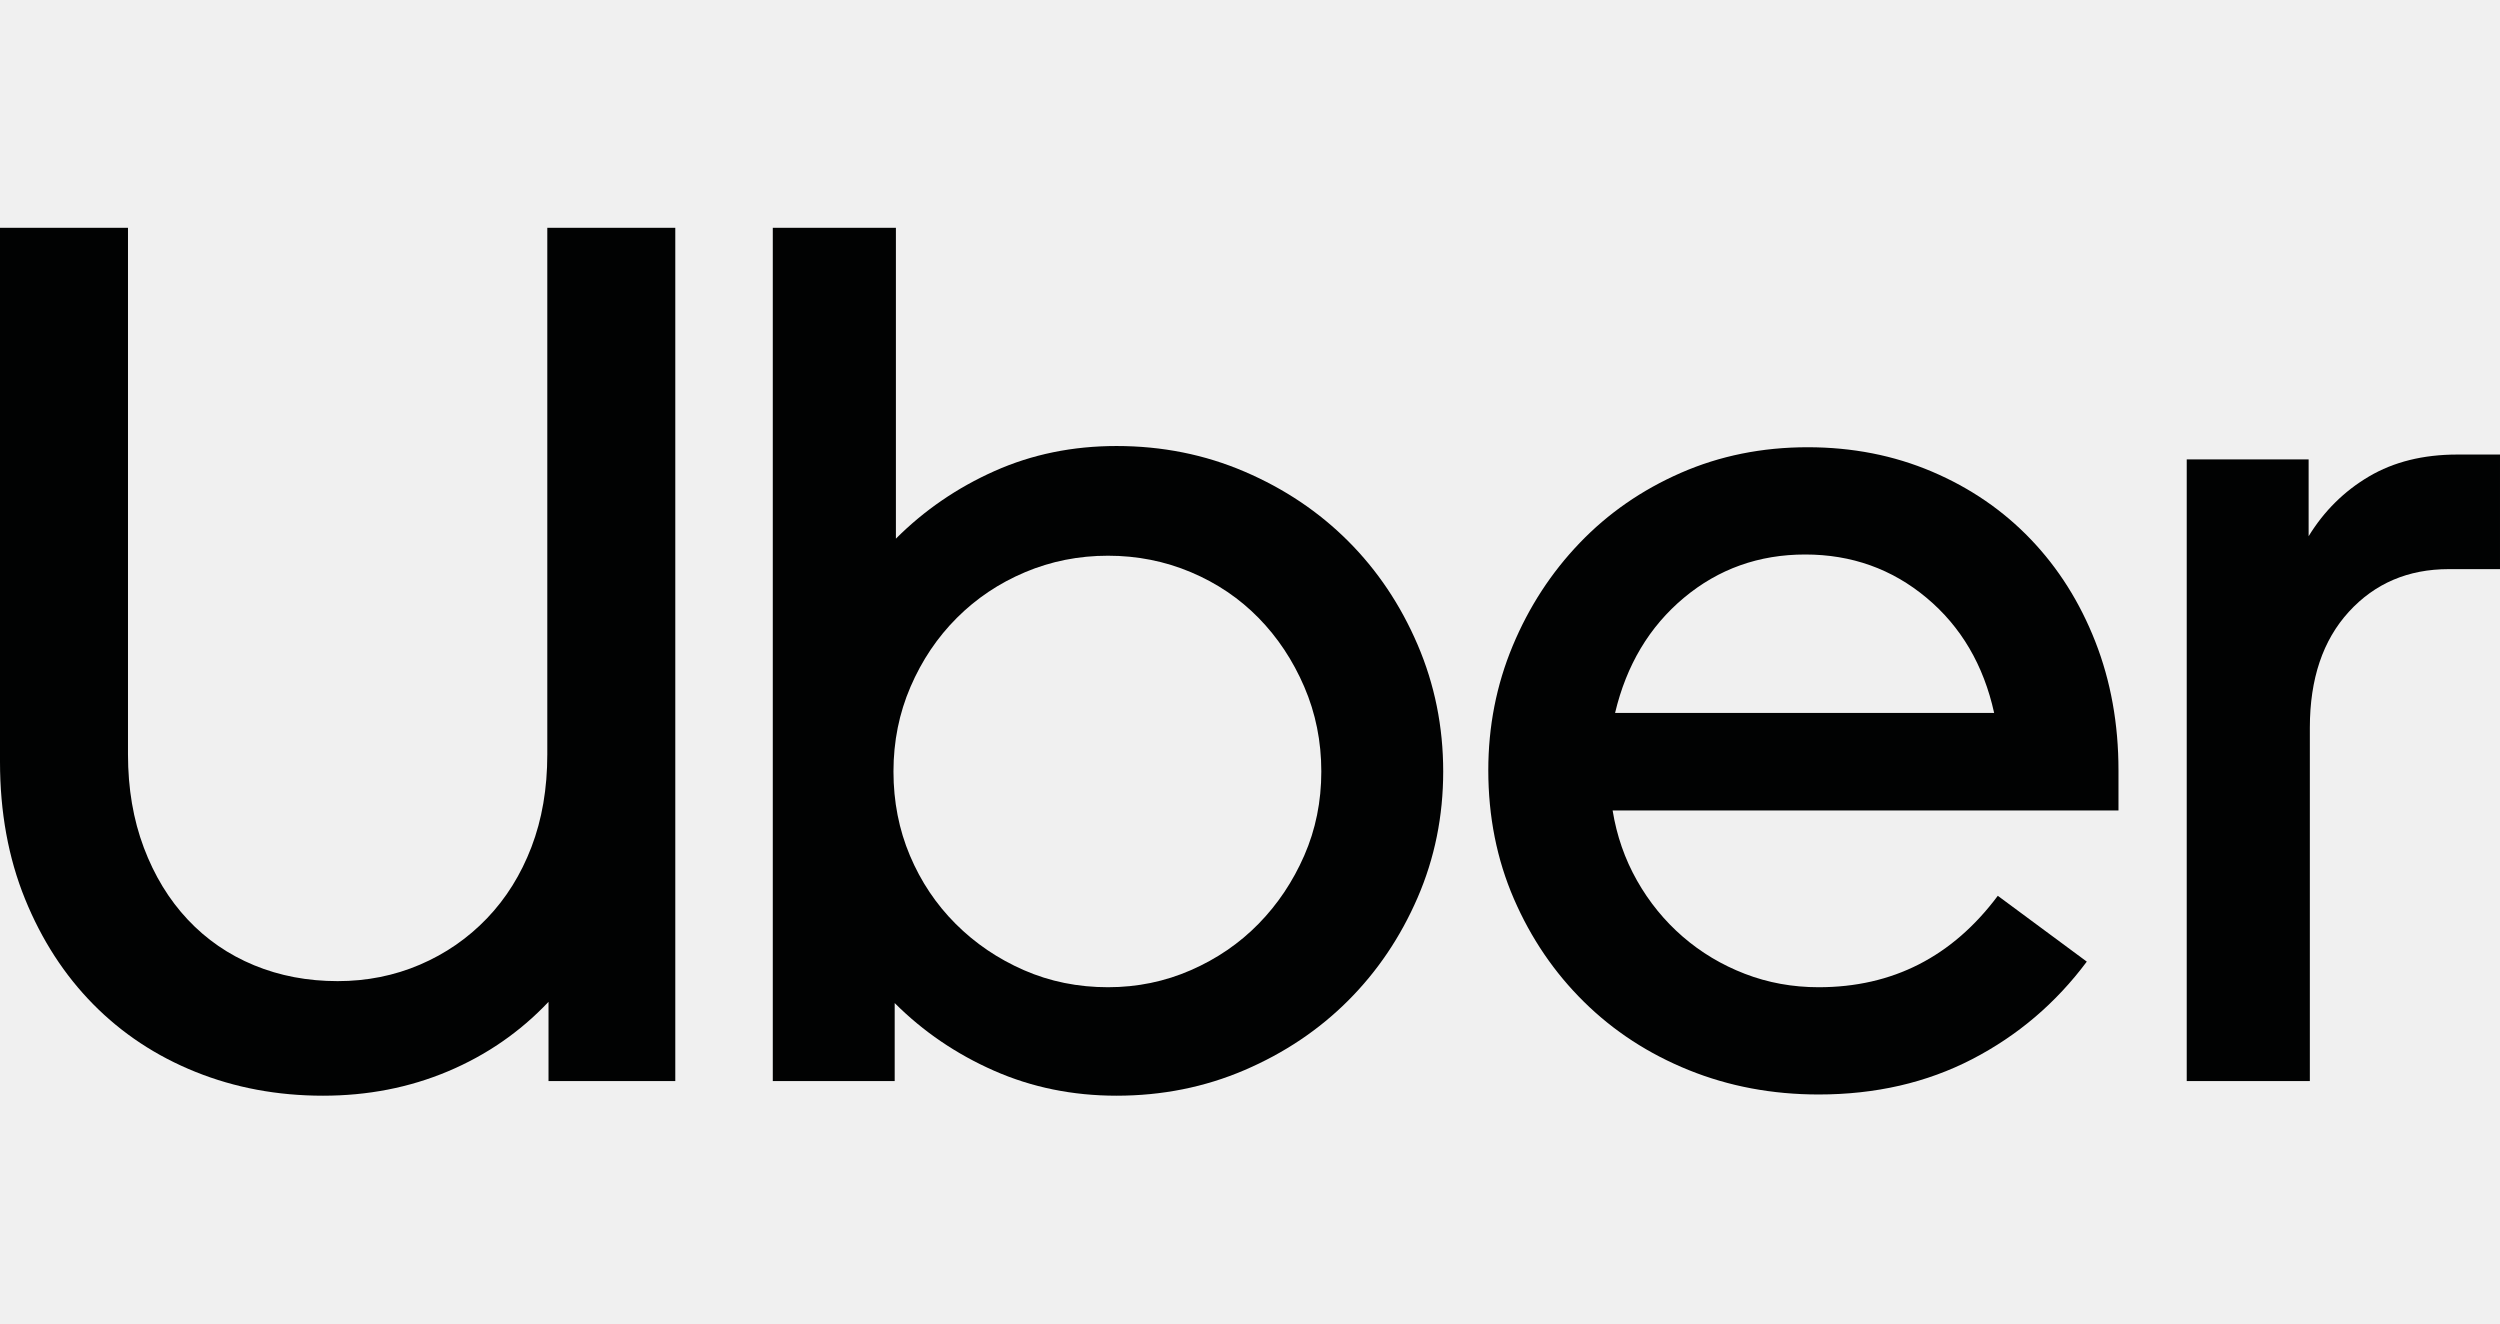
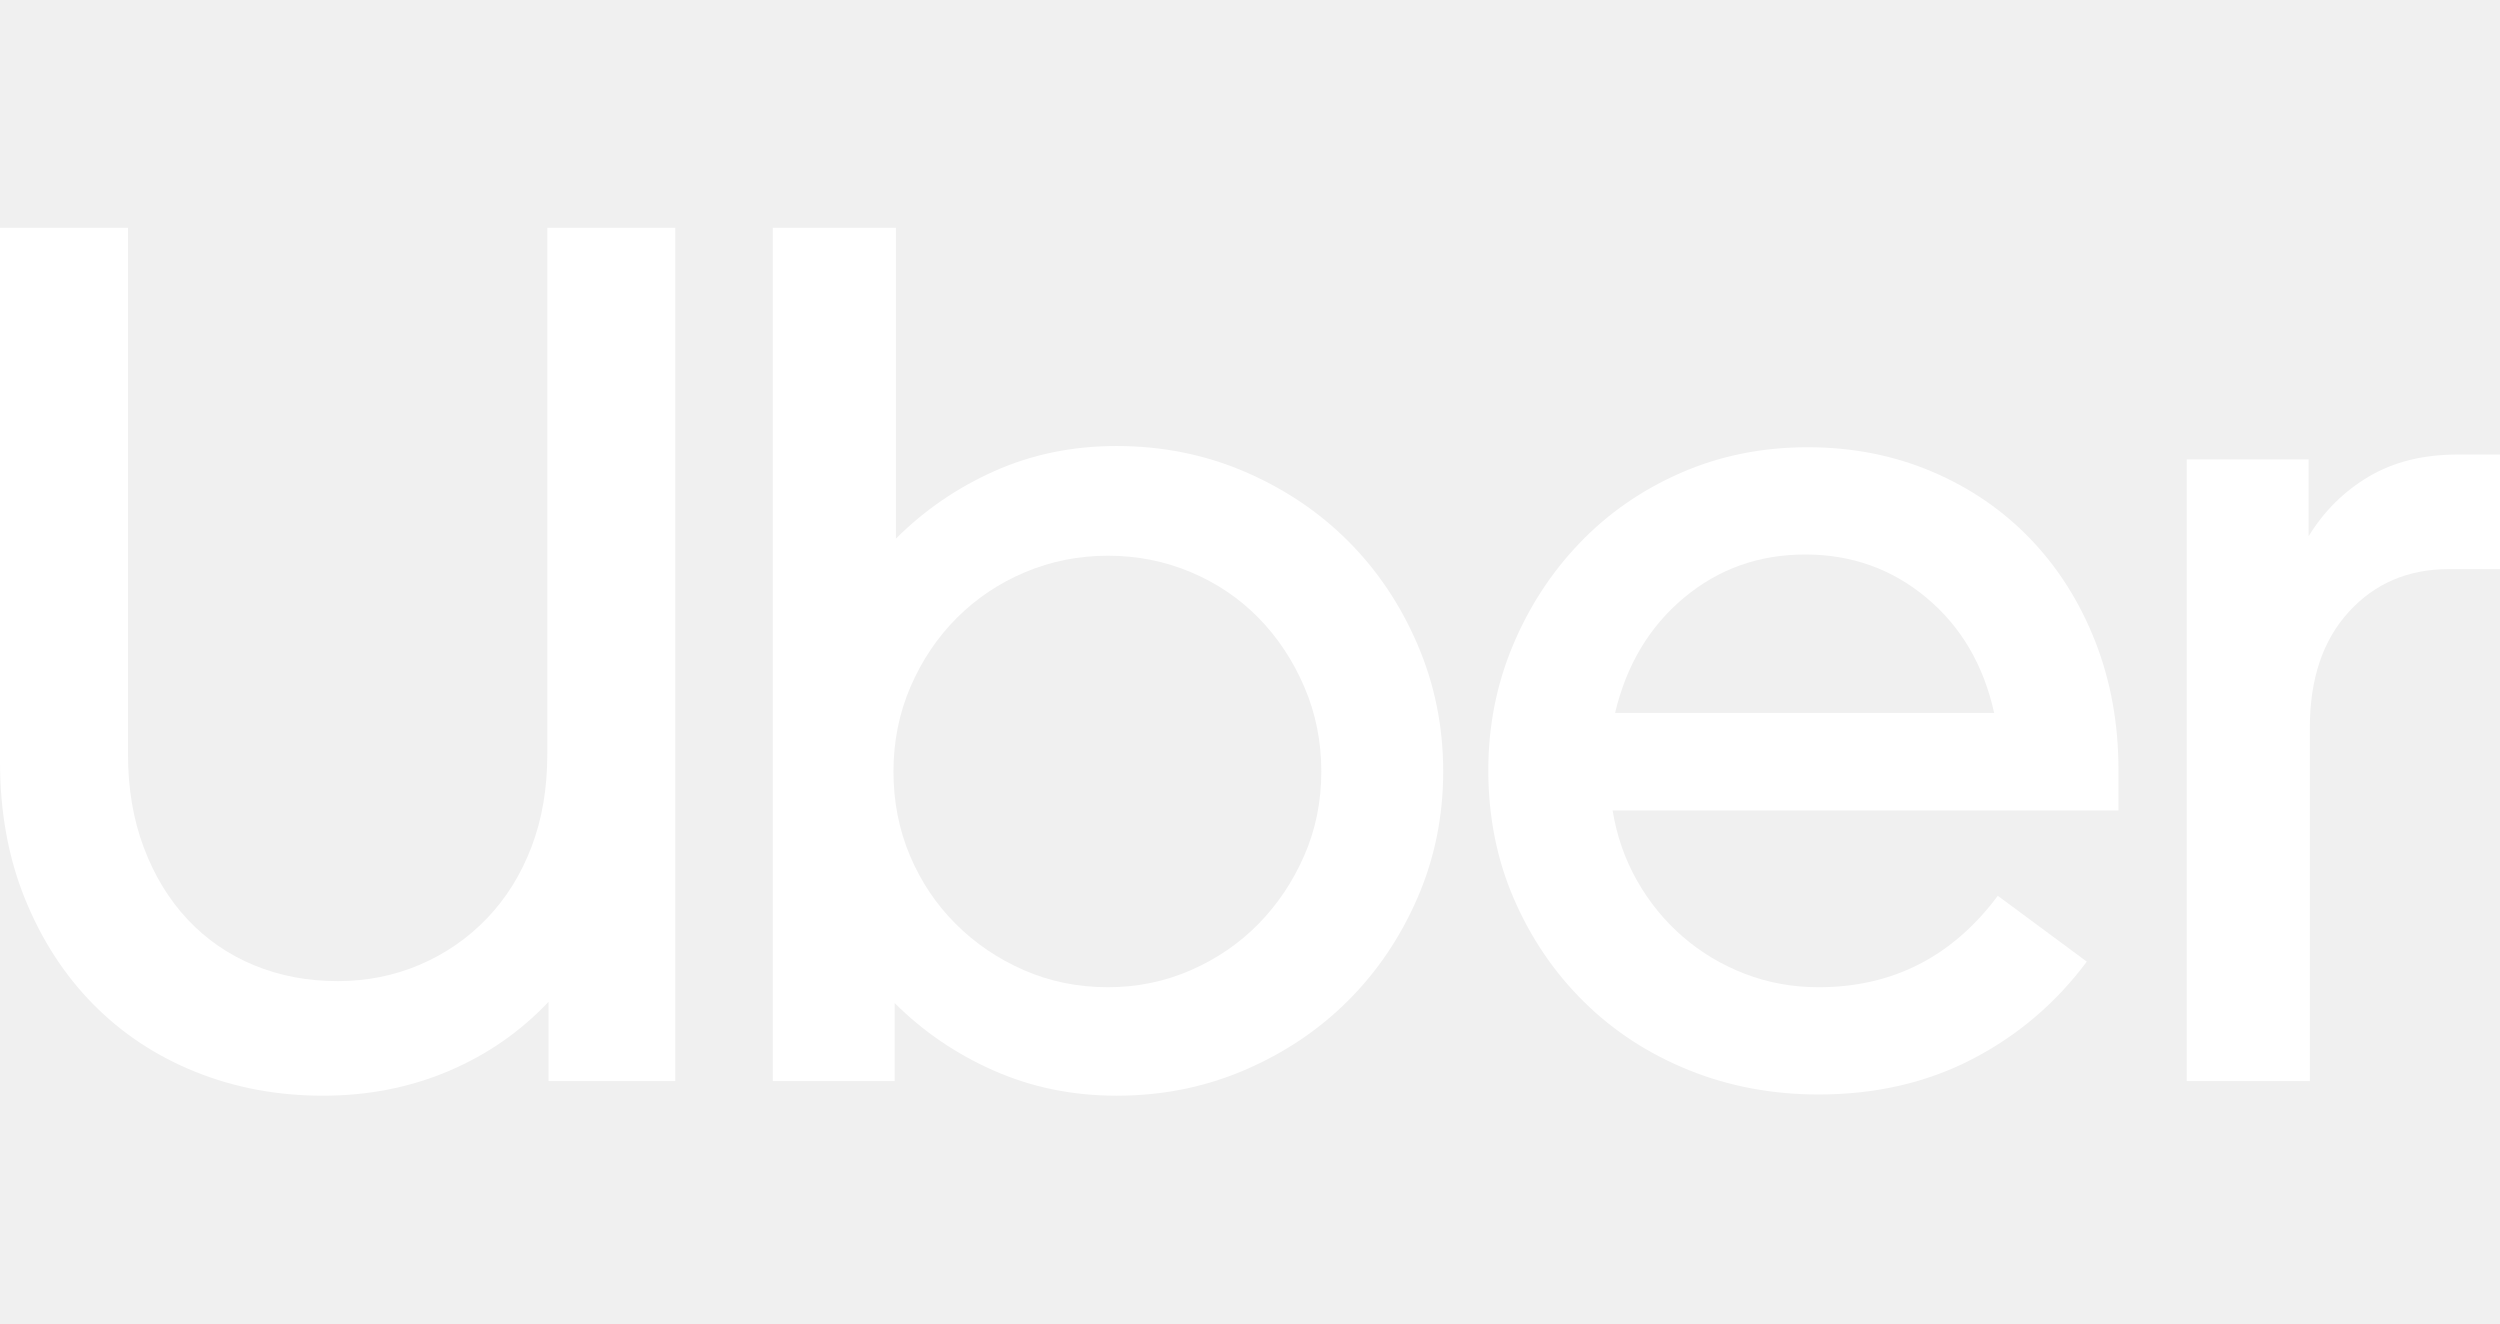
<svg xmlns="http://www.w3.org/2000/svg" version="1.1" width="68px" height="36px" viewBox="0 0 926.906 321.777" class="welcome-main-page-logos__logo welcome-main-page-logos__logo-1 mr-3">
  <g>
-     <path fill="#010202" d="M53.328,229.809c3.917,10.395,9.34,19.283,16.27,26.664c6.93,7.382,15.14,13.031,24.63,16.948   c9.491,3.917,19.81,5.875,30.958,5.875c10.847,0,21.015-2.034,30.506-6.102s17.776-9.792,24.856-17.173   c7.08-7.382,12.579-16.194,16.496-26.438c3.917-10.244,5.875-21.692,5.875-34.347V0h47.453v316.354h-47.001v-29.376   c-10.545,11.147-22.974,19.734-37.285,25.761c-14.312,6.025-29.752,9.038-46.323,9.038c-16.873,0-32.615-2.938-47.228-8.813   c-14.612-5.875-27.267-14.235-37.962-25.082S15.441,264.006,9.265,248.79C3.088,233.575,0,216.628,0,197.947V0h47.453v195.236   C47.453,207.891,49.411,219.414,53.328,229.809z" />
-     <path fill="#010202" d="M332.168,0v115.243c10.545-10.545,22.748-18.905,36.607-25.082s28.924-9.265,45.193-9.265   c16.873,0,32.689,3.163,47.453,9.49c14.763,6.327,27.567,14.914,38.414,25.761s19.434,23.651,25.761,38.414   c6.327,14.764,9.49,30.431,9.49,47.002c0,16.57-3.163,32.162-9.49,46.774c-6.327,14.613-14.914,27.343-25.761,38.188   c-10.847,10.847-23.651,19.434-38.414,25.761c-14.764,6.327-30.581,9.49-47.453,9.49c-16.27,0-31.409-3.088-45.419-9.265   c-14.01-6.176-26.288-14.537-36.833-25.082v28.924h-45.193V0H332.168z M337.365,232.746c4.067,9.642,9.717,18.078,16.948,25.309   c7.231,7.231,15.667,12.956,25.308,17.174c9.642,4.218,20.036,6.327,31.184,6.327c10.847,0,21.09-2.109,30.731-6.327   s18.001-9.942,25.083-17.174c7.08-7.23,12.729-15.667,16.947-25.309c4.218-9.641,6.327-20.035,6.327-31.183   c0-11.148-2.109-21.618-6.327-31.41s-9.867-18.303-16.947-25.534c-7.081-7.23-15.441-12.88-25.083-16.947   s-19.885-6.102-30.731-6.102c-10.846,0-21.09,2.034-30.731,6.102s-18.077,9.717-25.309,16.947   c-7.23,7.231-12.955,15.742-17.173,25.534c-4.218,9.792-6.327,20.262-6.327,31.41C331.264,212.711,333.298,223.105,337.365,232.746   z" />
-     <path fill="#010202" d="M560.842,155.014c6.025-14.462,14.312-27.191,24.856-38.188s23.049-19.659,37.511-25.986   s30.129-9.49,47.001-9.49c16.571,0,31.937,3.013,46.098,9.038c14.16,6.026,26.362,14.387,36.606,25.083   c10.244,10.695,18.229,23.35,23.952,37.962c5.725,14.613,8.587,30.506,8.587,47.68v14.914H597.901   c1.507,9.34,4.52,18.002,9.039,25.985c4.52,7.984,10.168,14.914,16.947,20.789c6.779,5.876,14.462,10.471,23.049,13.784   c8.587,3.314,17.7,4.972,27.342,4.972c27.418,0,49.563-11.299,66.435-33.896l32.991,24.404   c-11.449,15.366-25.609,27.418-42.481,36.155c-16.873,8.737-35.854,13.106-56.944,13.106c-17.174,0-33.217-3.014-48.131-9.039   s-27.869-14.462-38.866-25.309s-19.659-23.576-25.986-38.188s-9.491-30.506-9.491-47.679   C551.803,184.842,554.817,169.476,560.842,155.014z M624.339,137.162c-12.805,10.696-21.316,24.932-25.534,42.708h140.552   c-3.917-17.776-12.278-32.012-25.083-42.708c-12.805-10.695-27.794-16.043-44.967-16.043   C652.133,121.119,637.144,126.467,624.339,137.162z" />
-     <path fill="#010202" d="M870.866,142.359c-9.641,10.545-14.462,24.856-14.462,42.934v131.062h-45.646V85.868h45.193v28.472   c5.725-9.34,13.182-16.722,22.371-22.145c9.189-5.424,20.111-8.136,32.766-8.136h15.817v42.482h-18.981   C892.86,126.542,880.507,131.814,870.866,142.359z" />
+     <path fill="#ffffff" d="M53.328,229.809c3.917,10.395,9.34,19.283,16.27,26.664c6.93,7.382,15.14,13.031,24.63,16.948   c9.491,3.917,19.81,5.875,30.958,5.875c10.847,0,21.015-2.034,30.506-6.102s17.776-9.792,24.856-17.173   c7.08-7.382,12.579-16.194,16.496-26.438c3.917-10.244,5.875-21.692,5.875-34.347V0h47.453v316.354h-47.001v-29.376   c-10.545,11.147-22.974,19.734-37.285,25.761c-14.312,6.025-29.752,9.038-46.323,9.038c-16.873,0-32.615-2.938-47.228-8.813   c-14.612-5.875-27.267-14.235-37.962-25.082S15.441,264.006,9.265,248.79C3.088,233.575,0,216.628,0,197.947V0h47.453v195.236   C47.453,207.891,49.411,219.414,53.328,229.809z" />
+     <path fill="#ffffff" d="M332.168,0v115.243c10.545-10.545,22.748-18.905,36.607-25.082s28.924-9.265,45.193-9.265   c16.873,0,32.689,3.163,47.453,9.49c14.763,6.327,27.567,14.914,38.414,25.761s19.434,23.651,25.761,38.414   c6.327,14.764,9.49,30.431,9.49,47.002c0,16.57-3.163,32.162-9.49,46.774c-6.327,14.613-14.914,27.343-25.761,38.188   c-10.847,10.847-23.651,19.434-38.414,25.761c-14.764,6.327-30.581,9.49-47.453,9.49c-16.27,0-31.409-3.088-45.419-9.265   c-14.01-6.176-26.288-14.537-36.833-25.082v28.924h-45.193V0H332.168z M337.365,232.746c4.067,9.642,9.717,18.078,16.948,25.309   c7.231,7.231,15.667,12.956,25.308,17.174c9.642,4.218,20.036,6.327,31.184,6.327c10.847,0,21.09-2.109,30.731-6.327   s18.001-9.942,25.083-17.174c7.08-7.23,12.729-15.667,16.947-25.309c4.218-9.641,6.327-20.035,6.327-31.183   c0-11.148-2.109-21.618-6.327-31.41s-9.867-18.303-16.947-25.534c-7.081-7.23-15.441-12.88-25.083-16.947   s-19.885-6.102-30.731-6.102c-10.846,0-21.09,2.034-30.731,6.102s-18.077,9.717-25.309,16.947   c-7.23,7.231-12.955,15.742-17.173,25.534c-4.218,9.792-6.327,20.262-6.327,31.41C331.264,212.711,333.298,223.105,337.365,232.746   z" />
+     <path fill="#ffffff" d="M560.842,155.014c6.025-14.462,14.312-27.191,24.856-38.188s23.049-19.659,37.511-25.986   s30.129-9.49,47.001-9.49c16.571,0,31.937,3.013,46.098,9.038c14.16,6.026,26.362,14.387,36.606,25.083   c10.244,10.695,18.229,23.35,23.952,37.962c5.725,14.613,8.587,30.506,8.587,47.68v14.914H597.901   c1.507,9.34,4.52,18.002,9.039,25.985c4.52,7.984,10.168,14.914,16.947,20.789c6.779,5.876,14.462,10.471,23.049,13.784   c8.587,3.314,17.7,4.972,27.342,4.972c27.418,0,49.563-11.299,66.435-33.896l32.991,24.404   c-11.449,15.366-25.609,27.418-42.481,36.155c-16.873,8.737-35.854,13.106-56.944,13.106c-17.174,0-33.217-3.014-48.131-9.039   s-27.869-14.462-38.866-25.309s-19.659-23.576-25.986-38.188s-9.491-30.506-9.491-47.679   C551.803,184.842,554.817,169.476,560.842,155.014z M624.339,137.162c-12.805,10.696-21.316,24.932-25.534,42.708h140.552   c-3.917-17.776-12.278-32.012-25.083-42.708c-12.805-10.695-27.794-16.043-44.967-16.043   C652.133,121.119,637.144,126.467,624.339,137.162z" />
+     <path fill="#ffffff" d="M870.866,142.359c-9.641,10.545-14.462,24.856-14.462,42.934v131.062h-45.646V85.868h45.193v28.472   c5.725-9.34,13.182-16.722,22.371-22.145c9.189-5.424,20.111-8.136,32.766-8.136h15.817v42.482h-18.981   C892.86,126.542,880.507,131.814,870.866,142.359z" />
  </g>
</svg>
